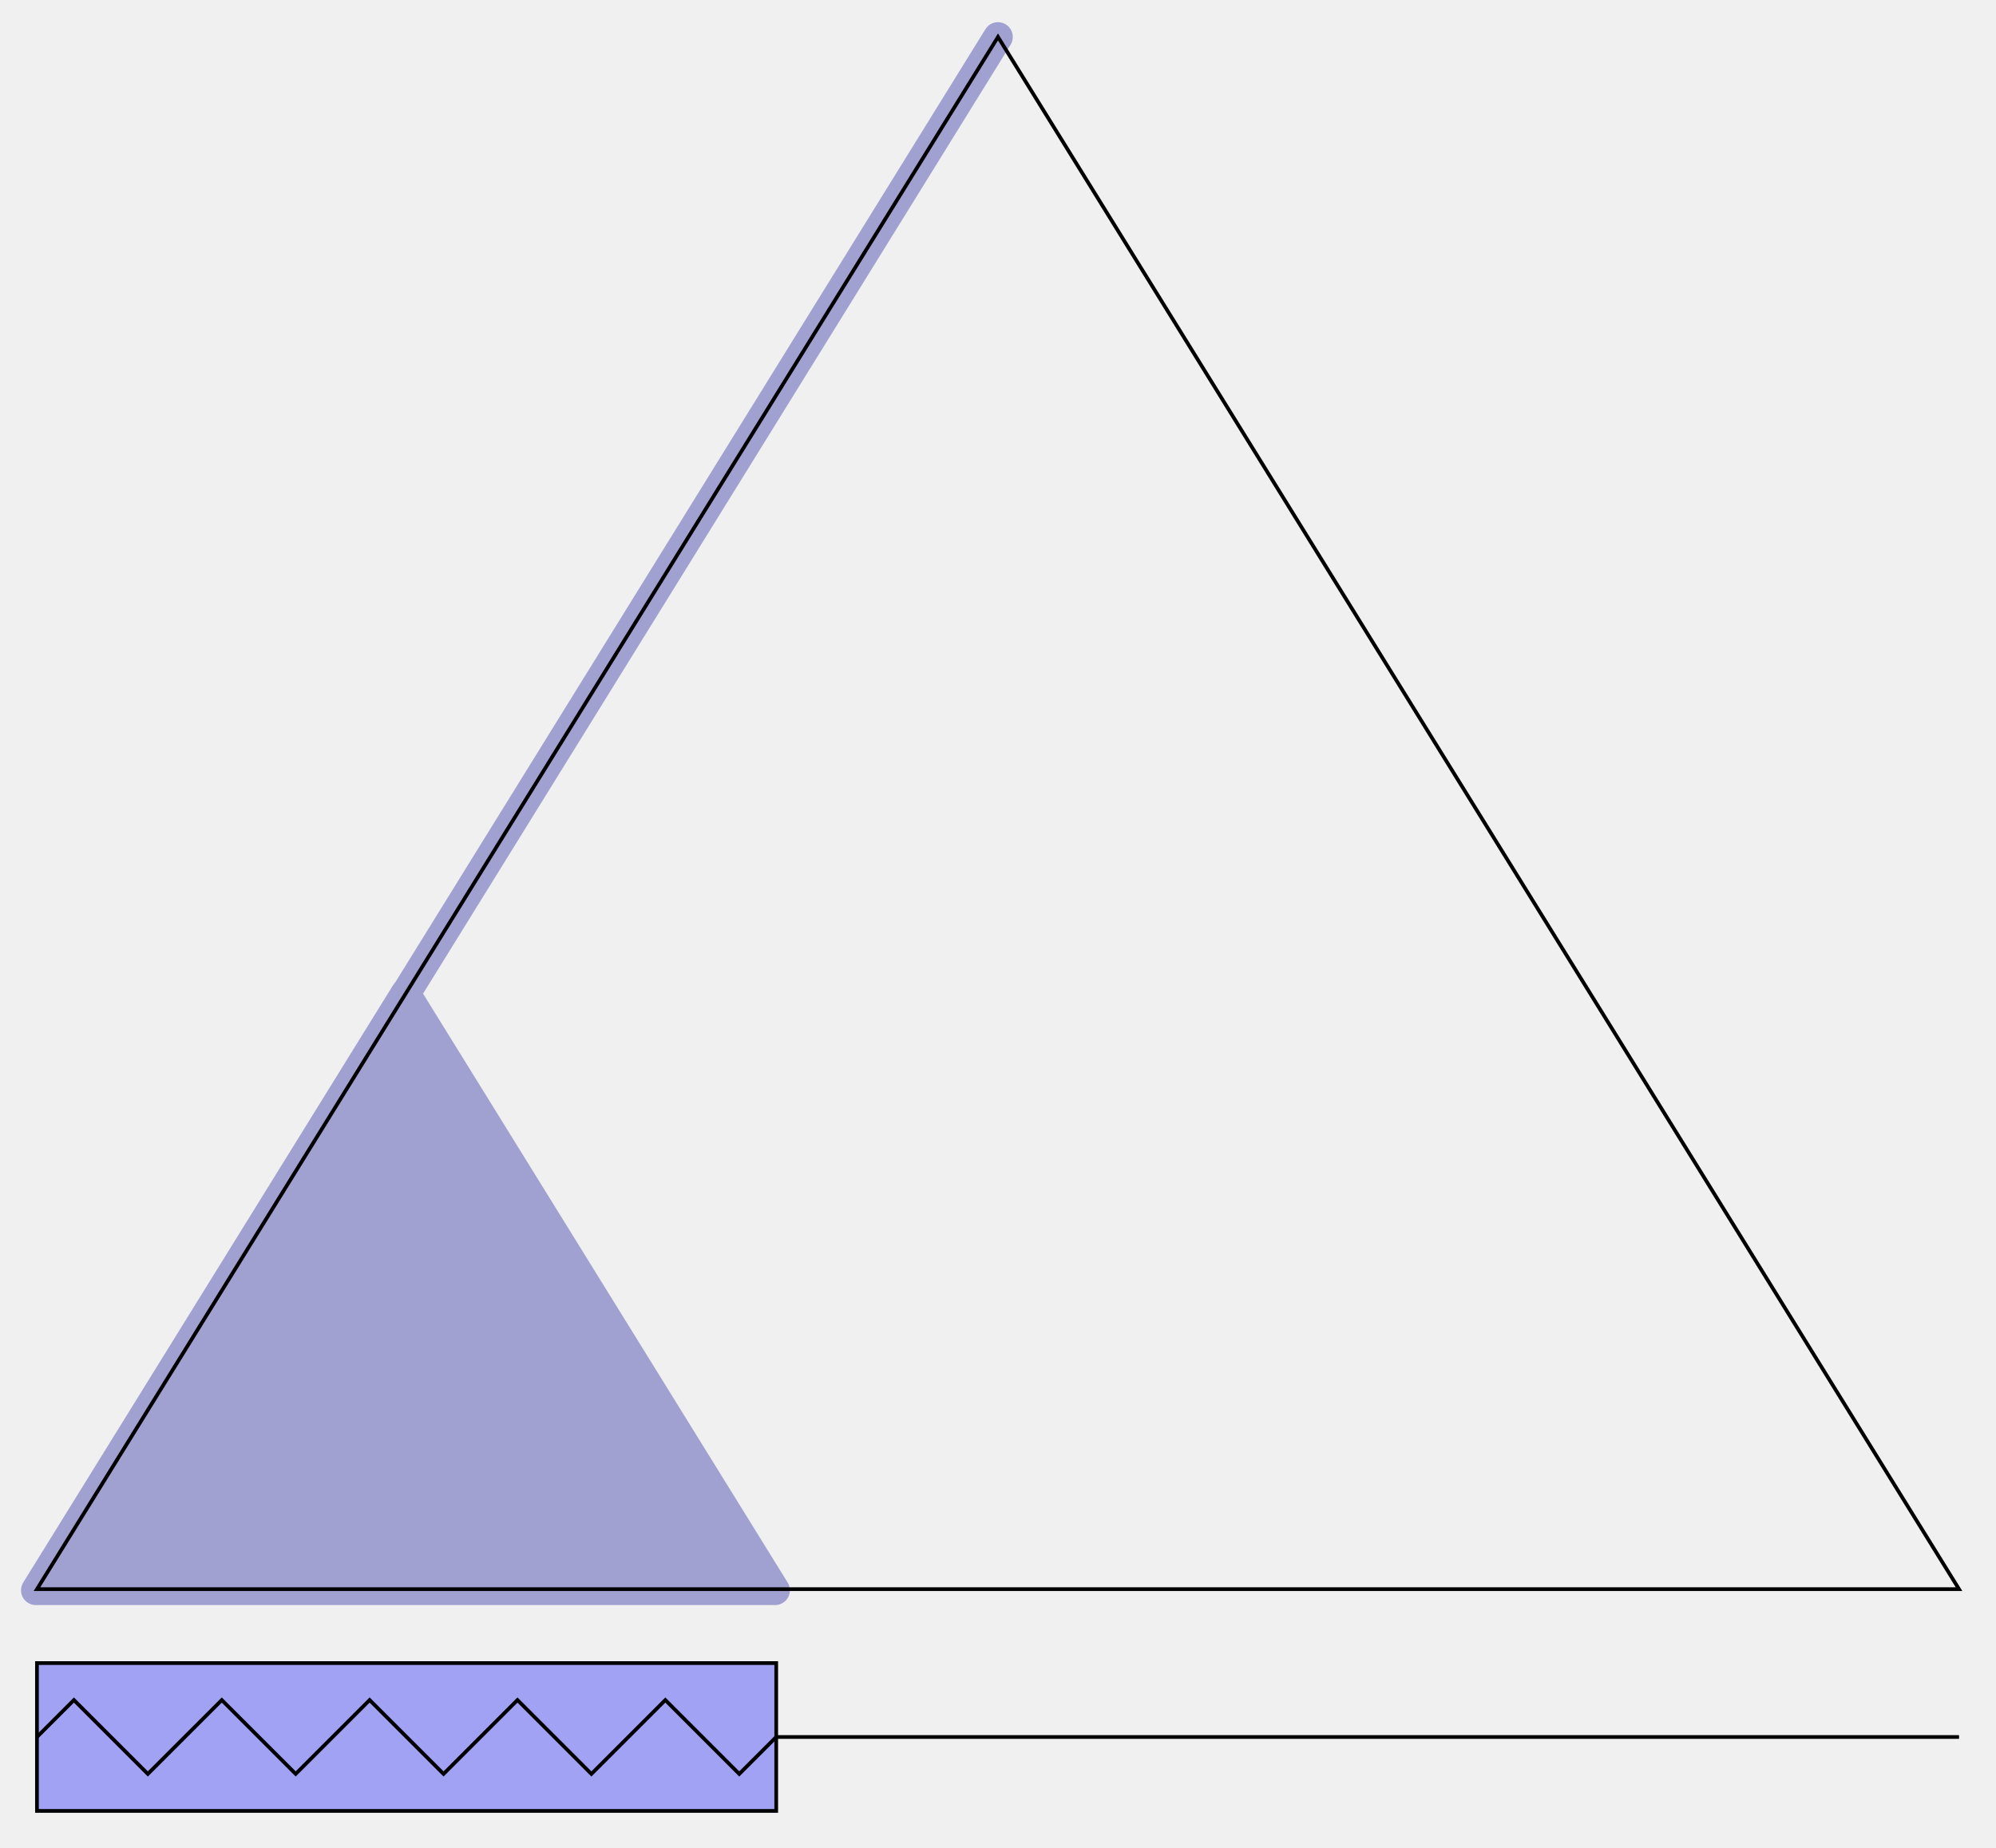
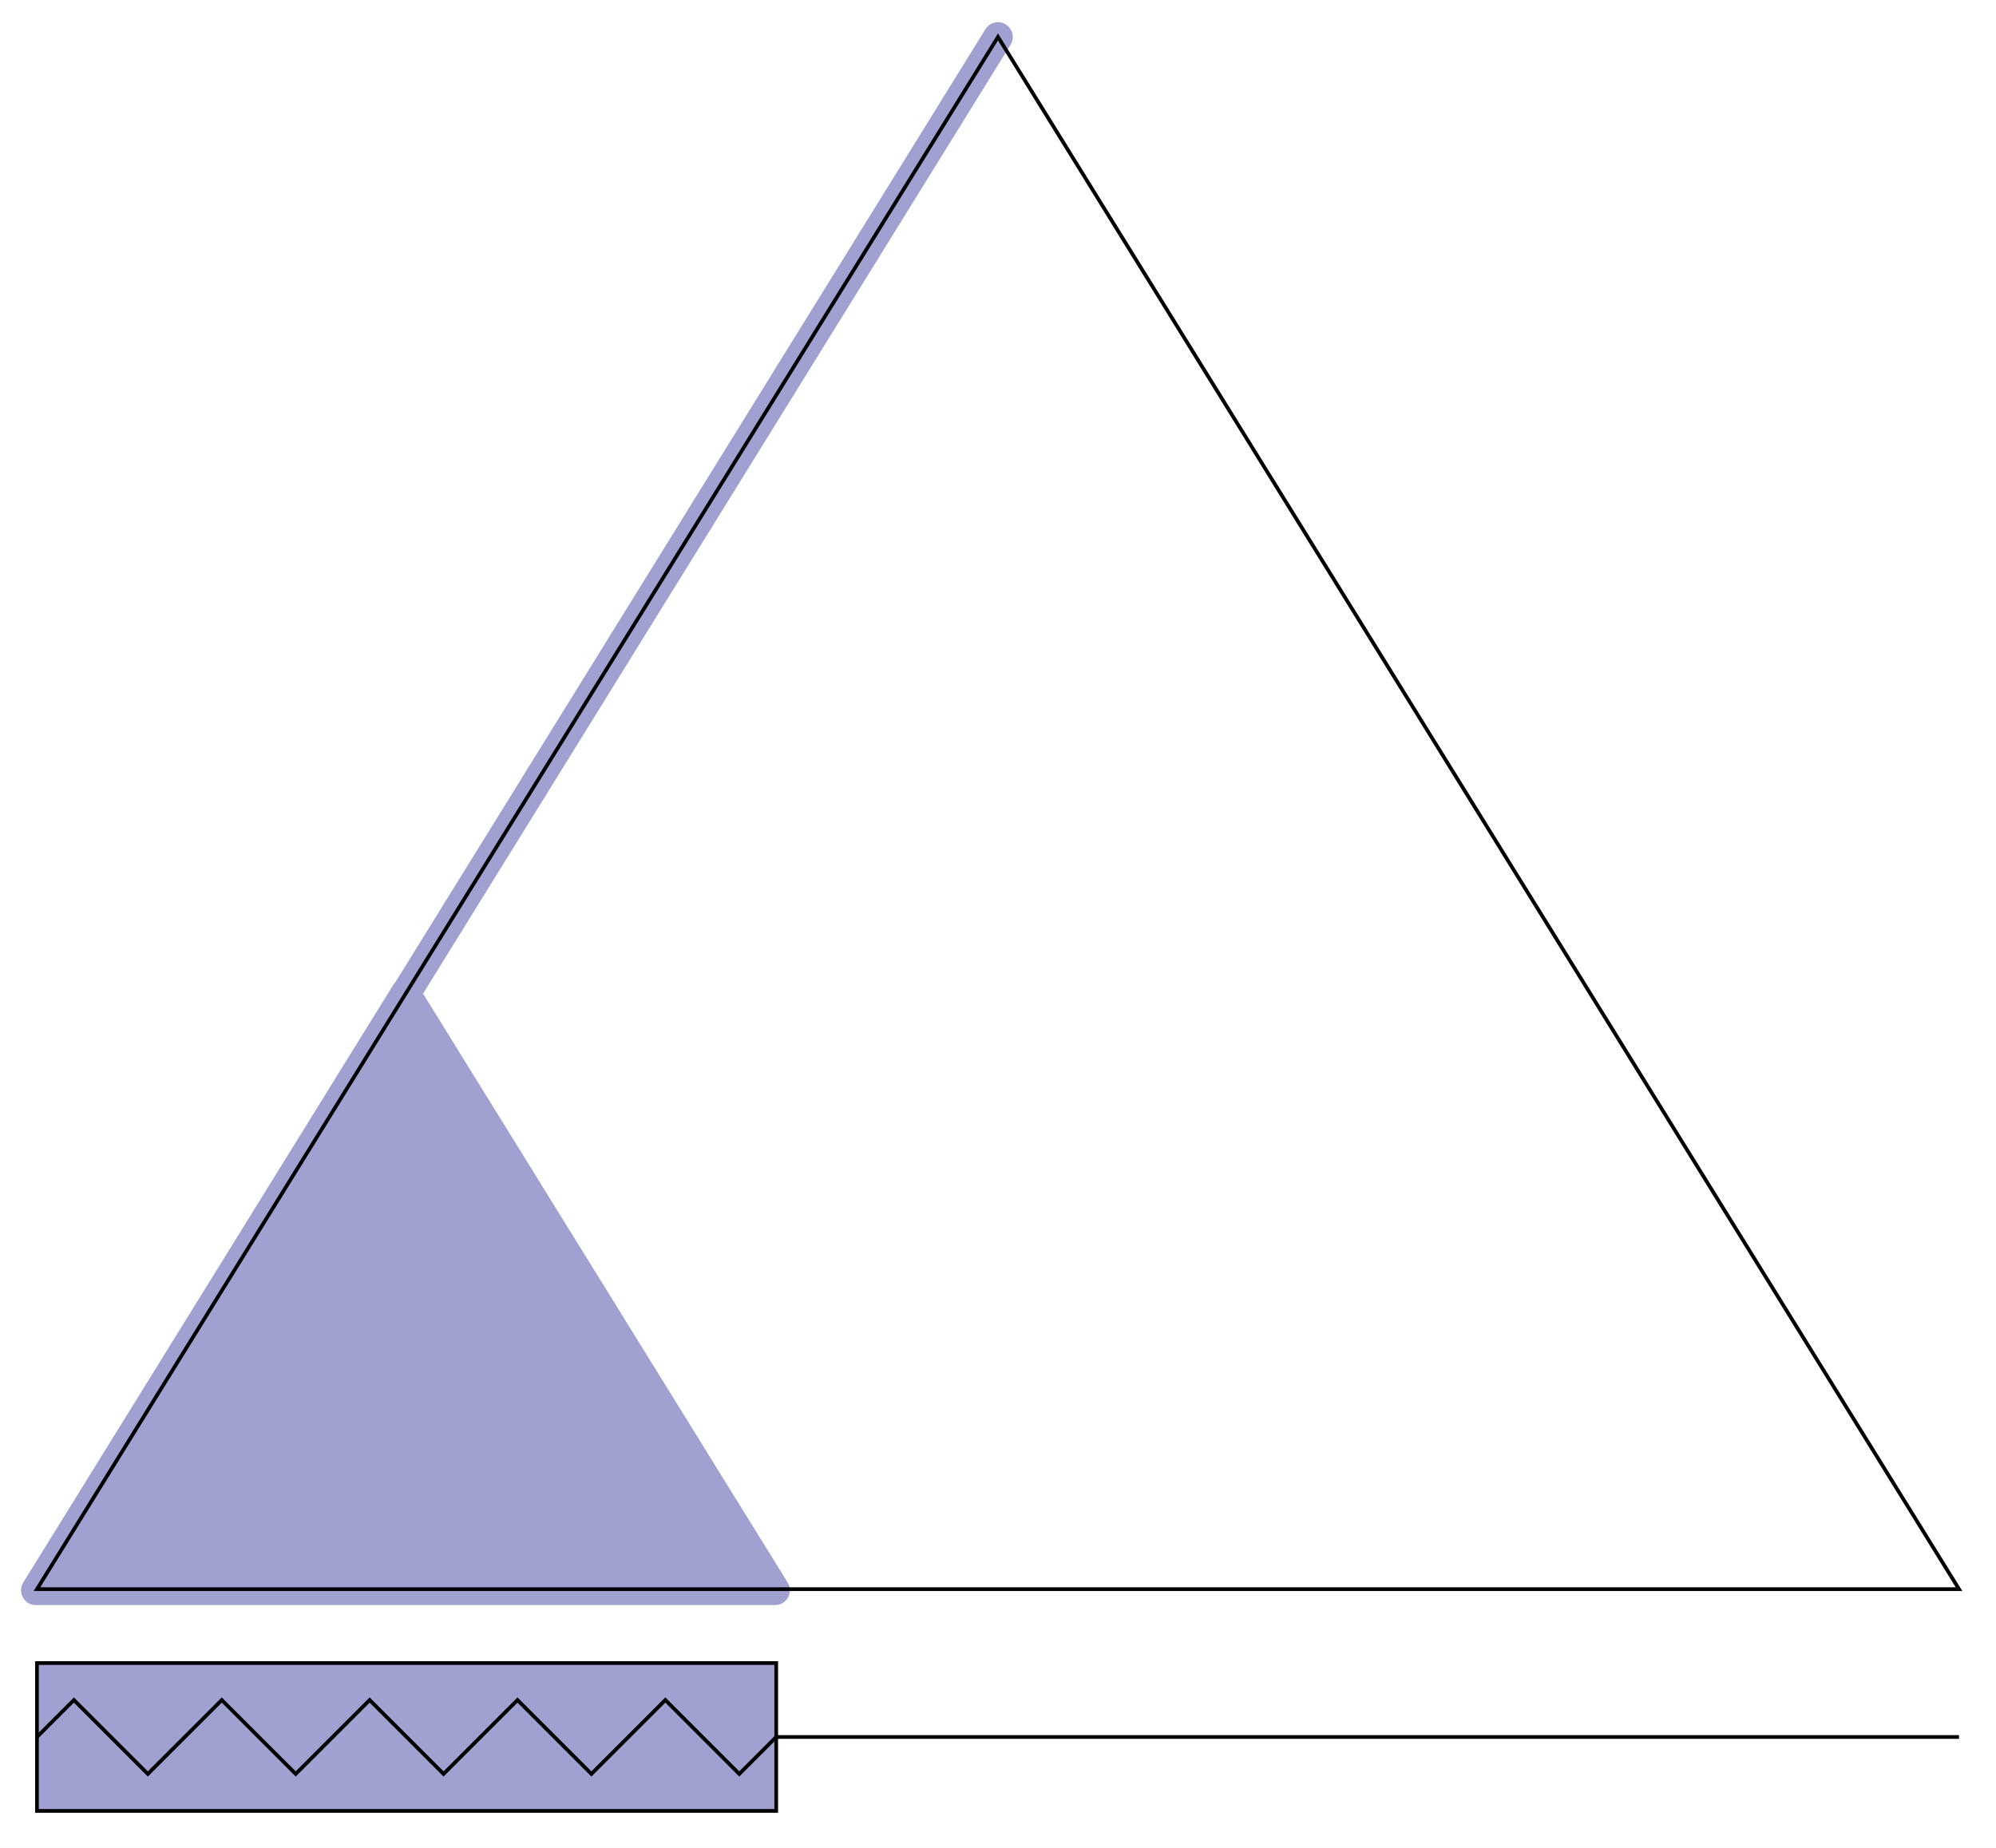
<svg xmlns="http://www.w3.org/2000/svg" width="540" height="500" id="svg2" version="1.0">
  <defs id="defs4">
    </defs>
  <g id="layer1" transform="translate(-146.6435,-24.06259)">
-     <rect style="opacity:1;fill:#0000ff;fill-opacity:0;stroke:#0000ff;stroke-width:0;stroke-miterlimit:4;stroke-dasharray:none;stroke-dashoffset:0;stroke-opacity:0.361" id="rect2386" width="540" height="500" x="-10" y="-7.14" transform="translate(156.6435,31.20242)" />
+     <rect style="opacity:1;fill:#ffffff;fill-opacity:1;stroke:#0000ff;stroke-width:0;stroke-miterlimit:4;stroke-dasharray:none;stroke-dashoffset:0;stroke-opacity:0.361" id="rect2386" width="540" height="500" x="-10" y="-7.14" transform="translate(156.6435,31.20242)" />
    <path style="fill:none;fill-rule:evenodd;stroke:#000000;stroke-width:1;stroke-linecap:butt;stroke-linejoin:miter;stroke-miterlimit:4;stroke-dasharray:none;stroke-dashoffset:0;stroke-opacity:1" d="M 356.643,494.063 L 676.643,494.063" id="path2405" />
-     <rect style="fill:#0000ff;fill-opacity:0.327;fill-rule:evenodd;stroke:#000000;stroke-width:1;stroke-linecap:butt;stroke-linejoin:miter;stroke-opacity:1;stroke-miterlimit:4;stroke-dasharray:none" id="rect2407" width="40" height="200" x="-514.063" y="156.643" transform="matrix(0,-1,1,0,0,0)" />
+     <rect style="fill:#a1a1d1;fill-opacity:1;fill-rule:evenodd;stroke:#000000;stroke-width:1;stroke-linecap:butt;stroke-linejoin:miter;stroke-opacity:1;stroke-miterlimit:4;stroke-dasharray:none" id="rect2407" width="40" height="200" x="-514.063" y="156.643" transform="matrix(0,-1,1,0,0,0)" />
    <path style="fill:none;fill-rule:evenodd;stroke:#000000;stroke-width:1px;stroke-linecap:butt;stroke-linejoin:miter;stroke-opacity:1" d="M 156.643,494.063 C 166.643,484.063 166.643,484.063 166.643,484.063 L 186.643,504.063 L 206.643,484.063 L 226.643,504.063 L 246.643,484.063 L 266.643,504.063 L 286.643,484.063 L 306.643,504.063 L 326.643,484.063 L 346.643,504.063 L 356.643,494.063 L 356.643,494.063" id="path3163" />
    <path style="opacity:1;fill:#0000ff;fill-opacity:0;stroke:#0000ff;stroke-width:0;stroke-miterlimit:4;stroke-dasharray:none;stroke-dashoffset:0;stroke-opacity:0.361" id="path3158" d="M -125.743,-1.245 L -133.636,-40.86 L -170.744,-56.817 L -135.507,-76.565 L -131.799,-116.787 L -102.128,-89.377 L -62.728,-98.28 L -79.628,-61.592 L -58.986,-26.871 L -99.101,-31.606 L -125.743,-1.245 z" transform="translate(146.6435,24.06259)" />
    <path style="fill:#a1a1d1;fill-opacity:1;fill-rule:evenodd;stroke:#a1a1d1;stroke-width:8;stroke-linecap:round;stroke-linejoin:round;stroke-opacity:1;stroke-miterlimit:4;stroke-dasharray:none" d="M 156.336,454.37 C 256.336,292.832 256.336,292.832 256.336,292.832 L 356.336,454.37 L 156.336,454.37 z" id="path3162" />
    <path style="fill:none;fill-rule:evenodd;stroke:#a1a1d1;stroke-width:8;stroke-linecap:round;stroke-linejoin:round;stroke-opacity:1;stroke-miterlimit:4;stroke-dasharray:none" d="M 10,430 L 270,10" id="path3174" transform="translate(146.6435,24.06259)" />
    <path style="fill:none;fill-opacity:0.327;fill-rule:evenodd;stroke:#000000;stroke-width:1px;stroke-linecap:butt;stroke-linejoin:miter;stroke-opacity:1" d="M 156.643,454.063 C 416.643,34.063 416.643,34.063 416.643,34.063 L 676.643,454.063 L 156.643,454.063 z" id="path3187" />
  </g>
</svg>
